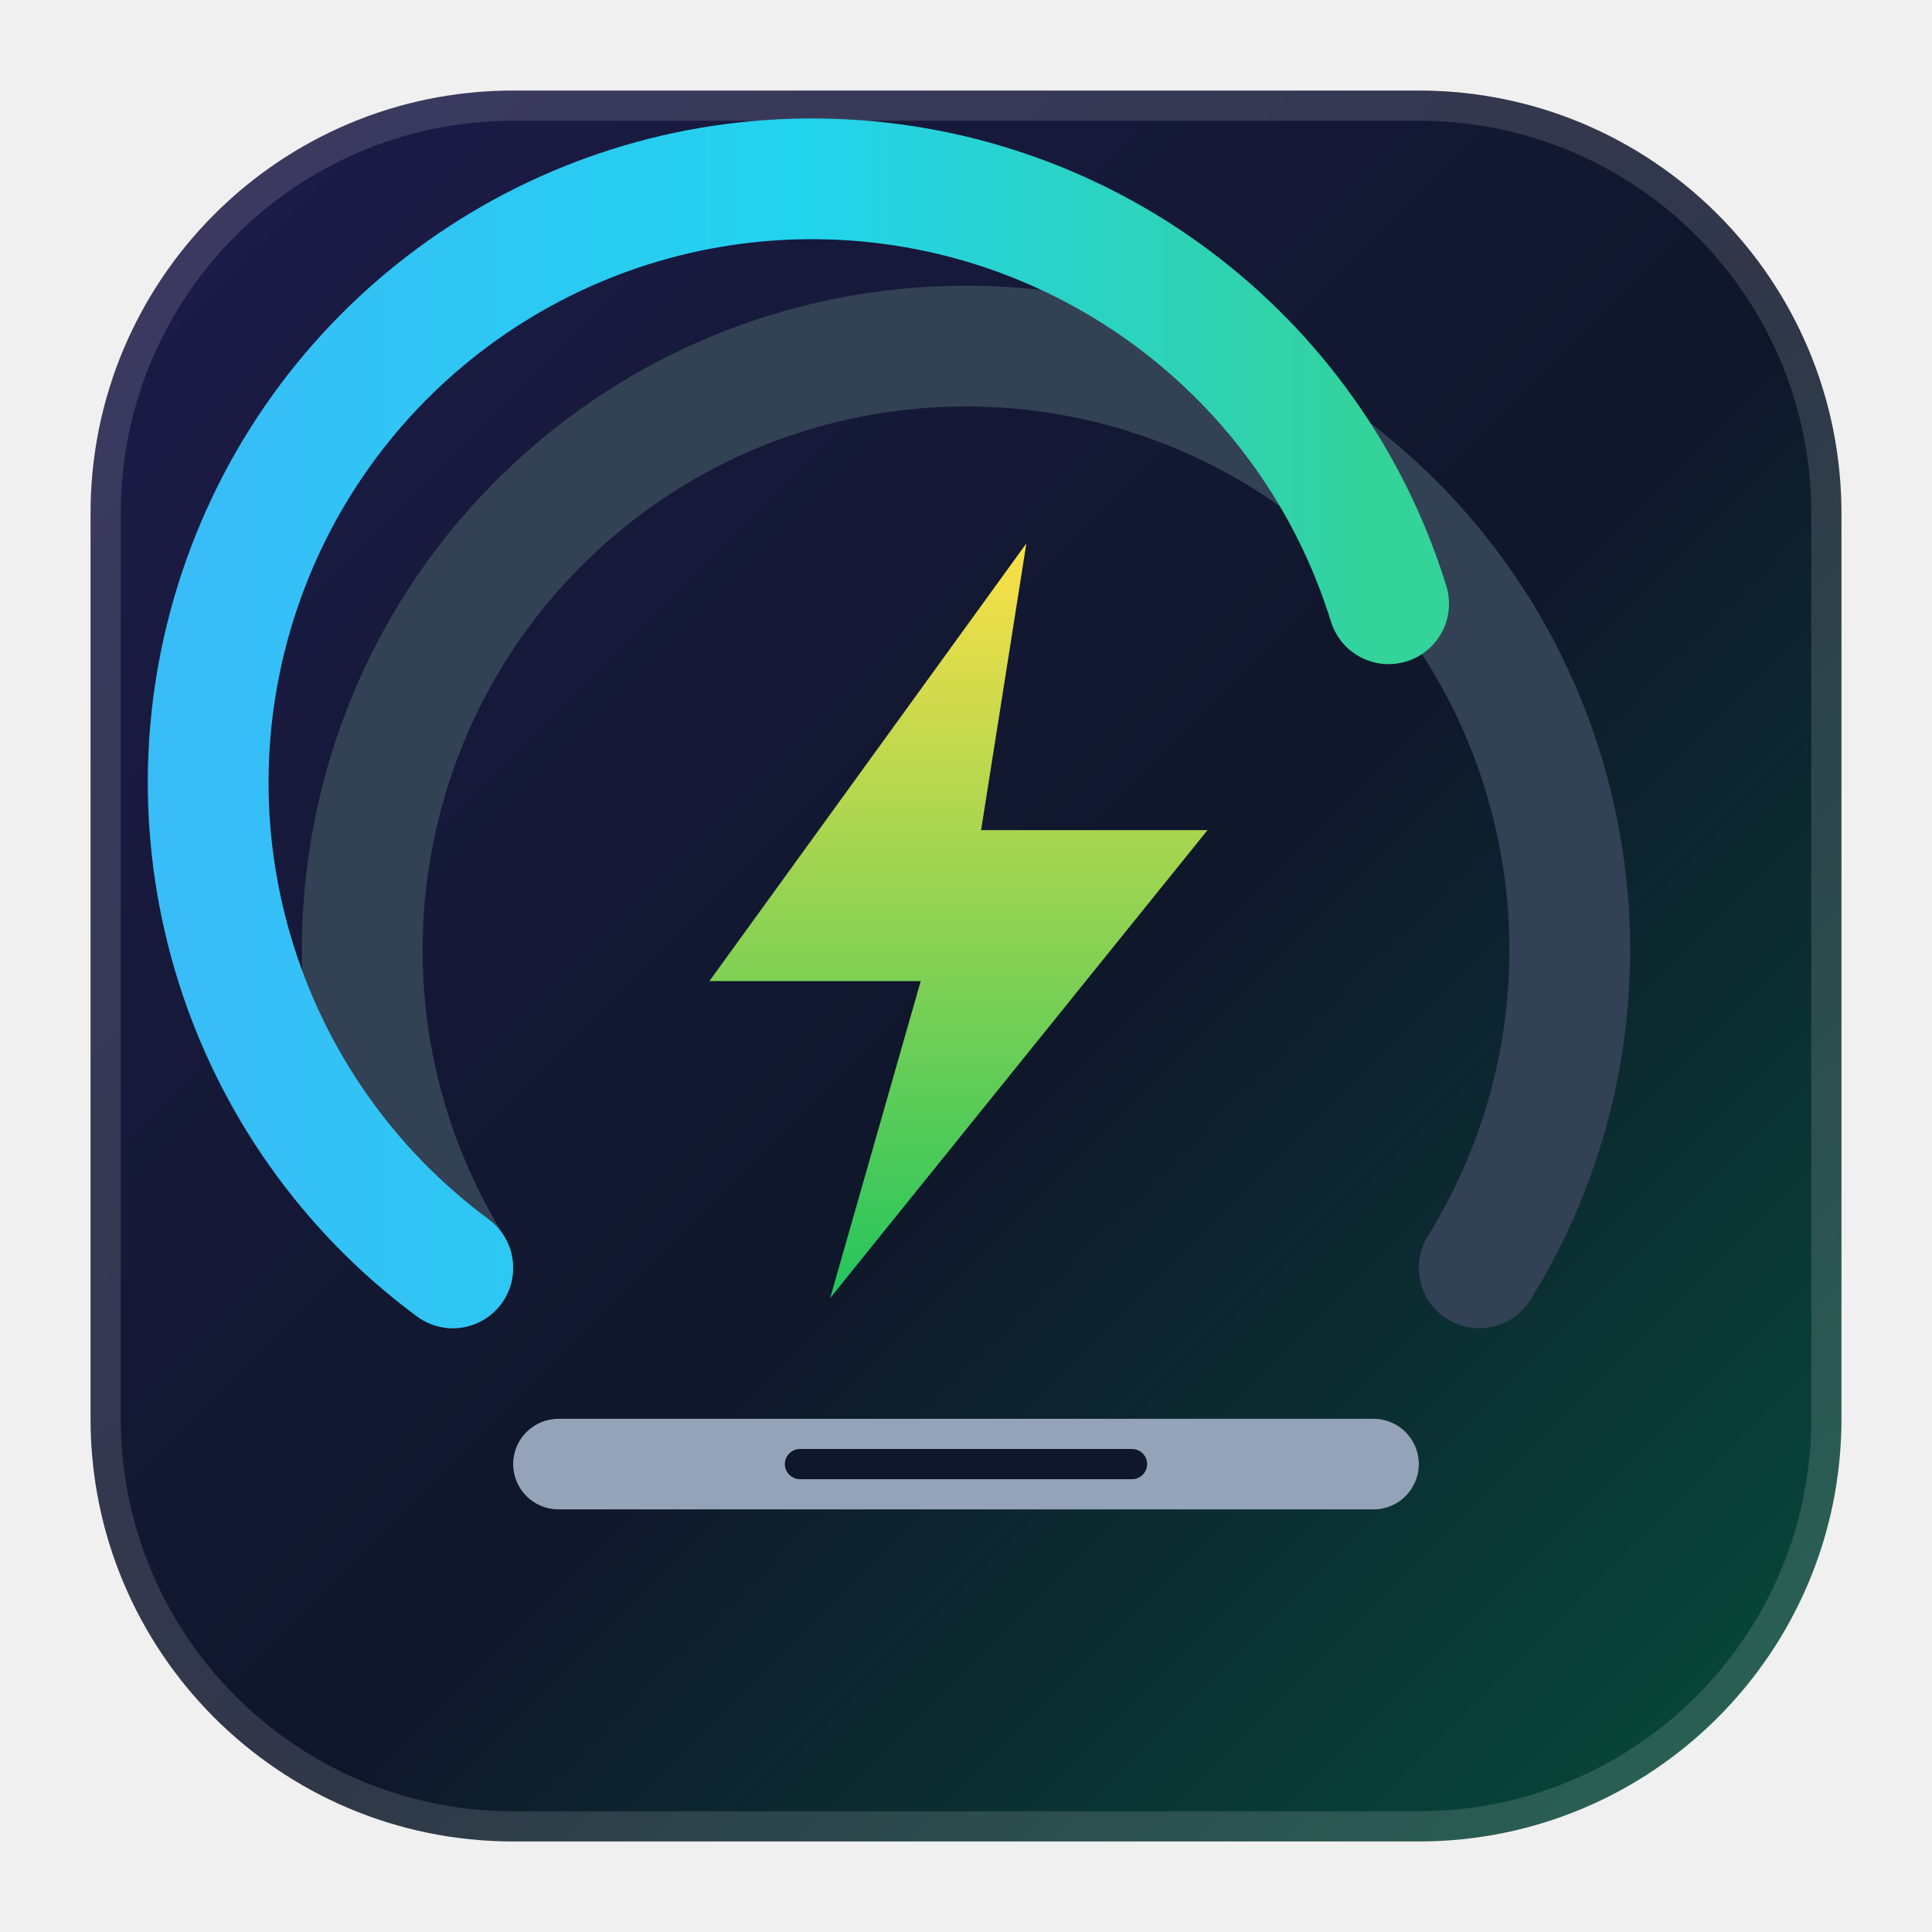
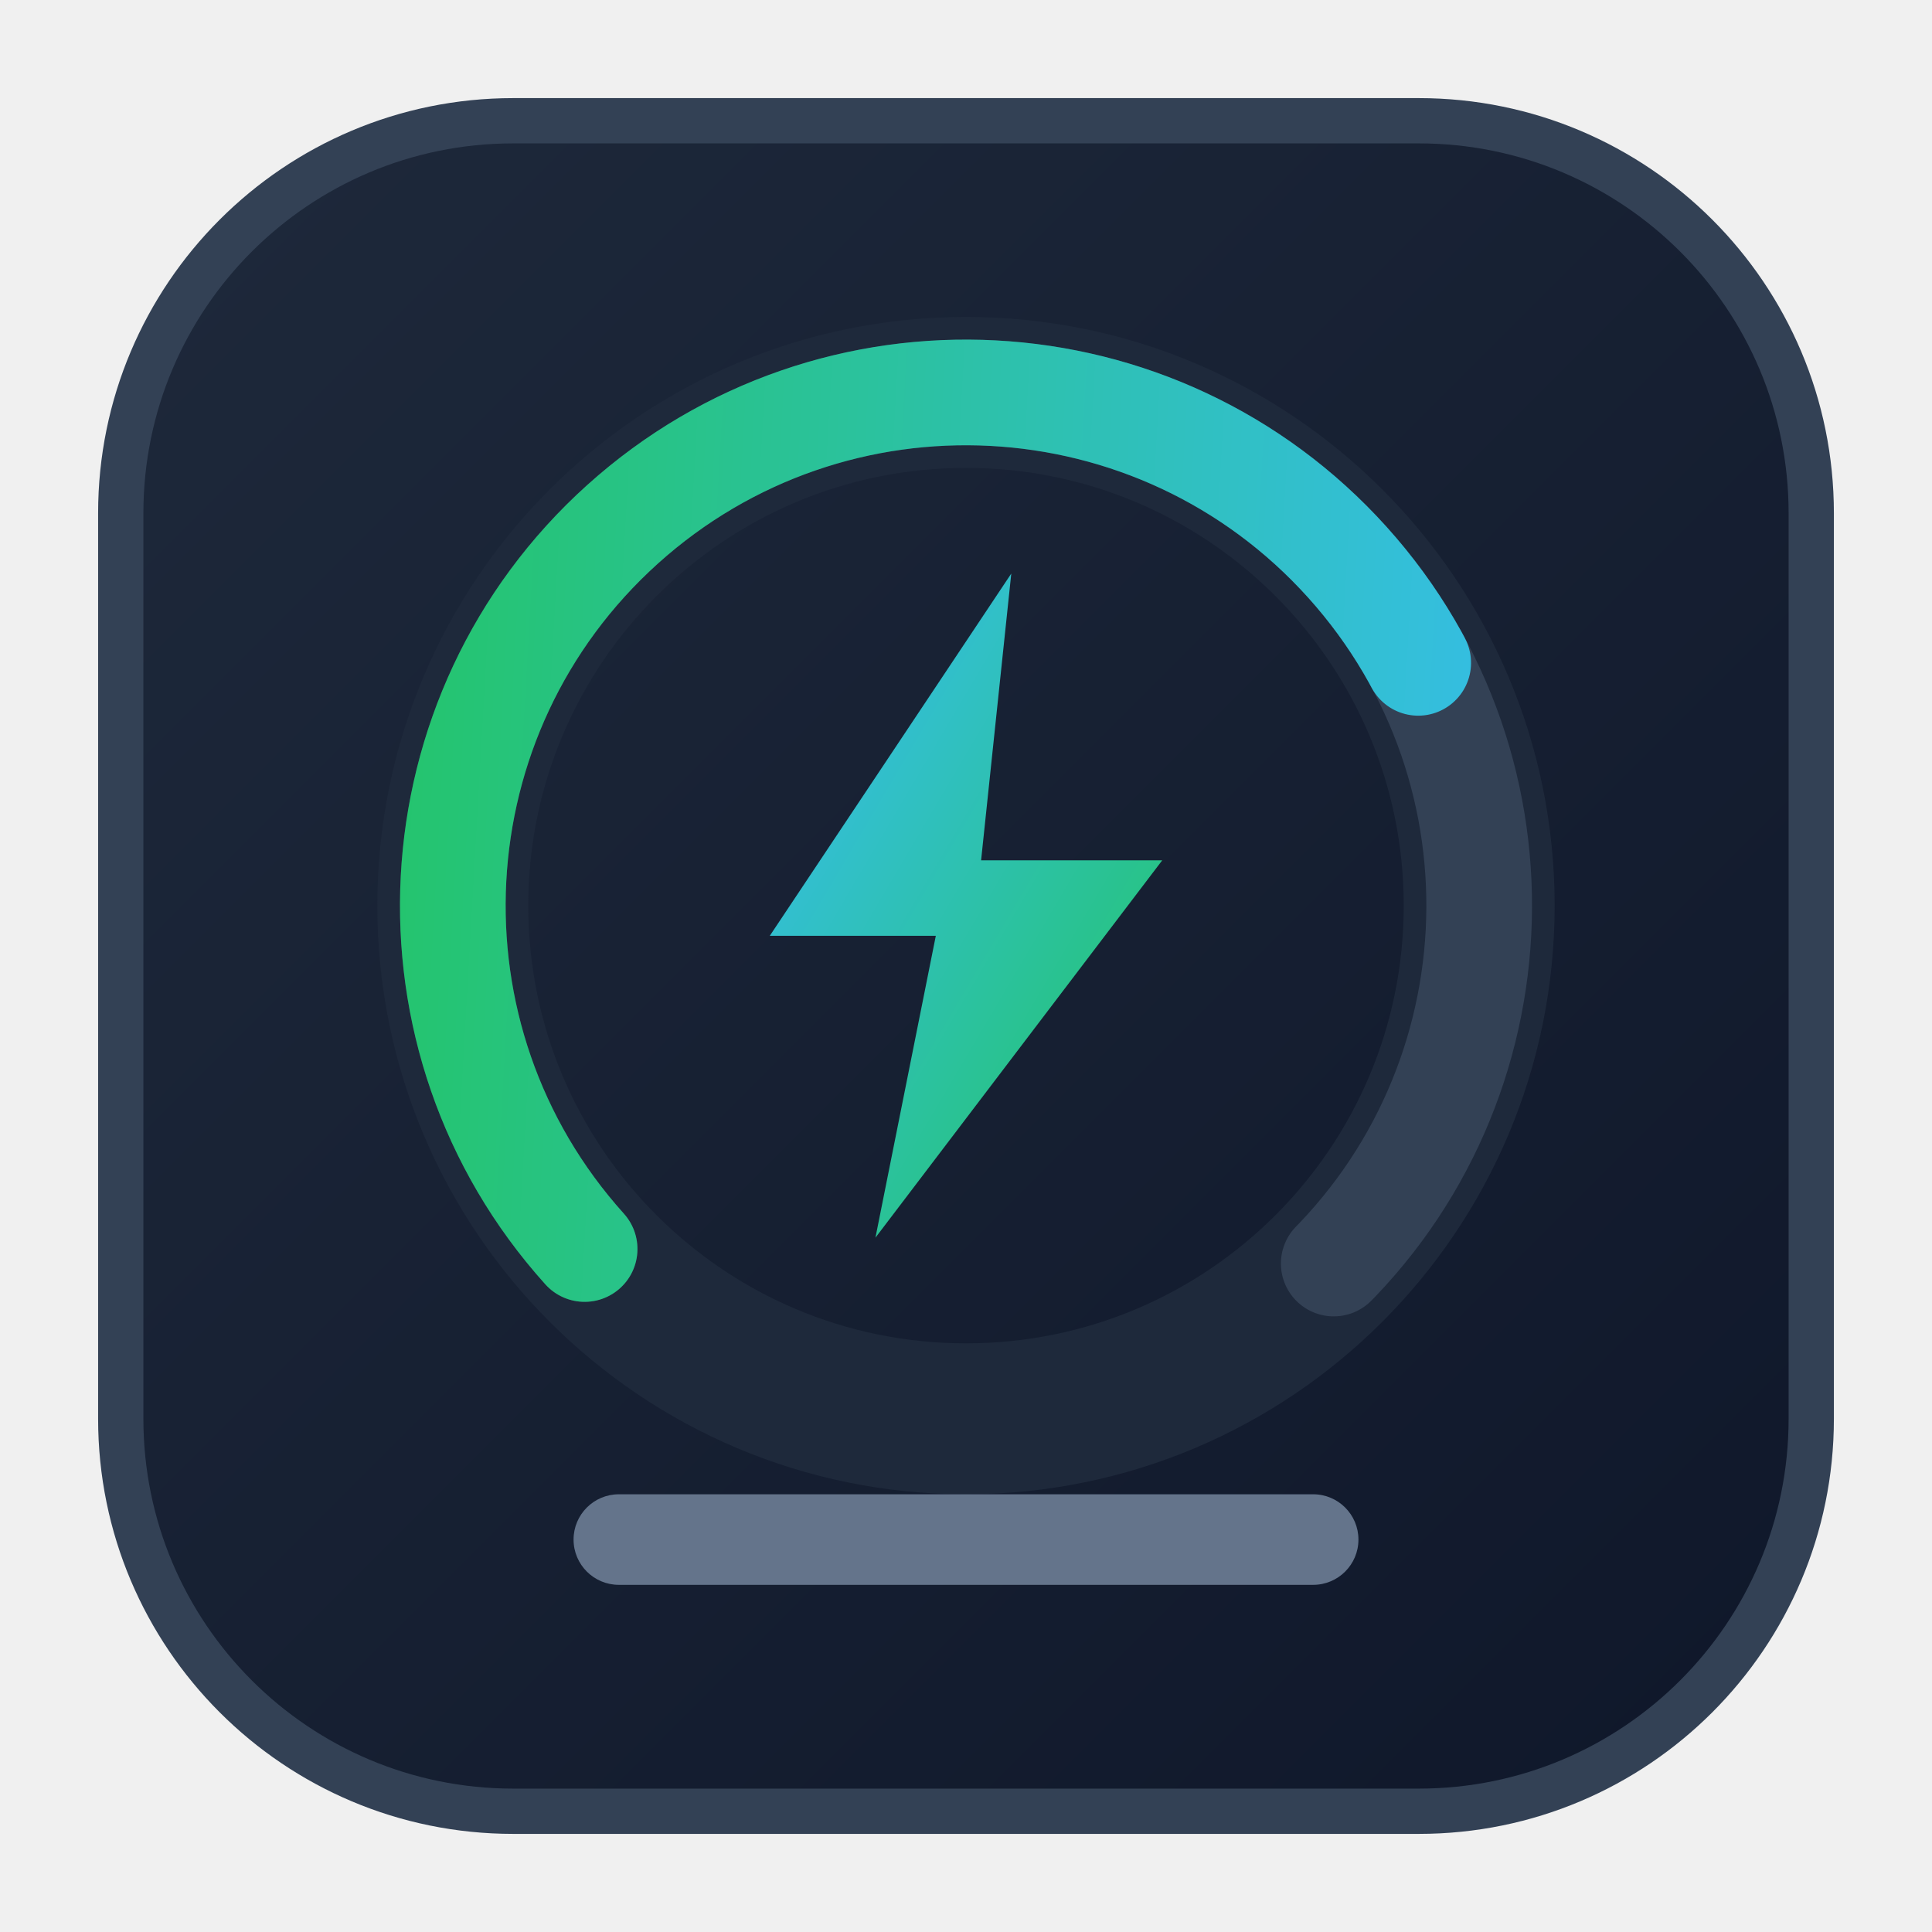
- <svg xmlns="http://www.w3.org/2000/svg" viewBox="0 0 128 128">
+ <svg xmlns="http://www.w3.org/2000/svg" width="128" height="128" viewBox="0 0 128 128">
  <defs>
-     <linearGradient id="bg" x1="0" y1="0" x2="1" y2="1">
-       <stop offset="0%" stop-color="#1e1b4b" />
-       <stop offset="55%" stop-color="#0f172a" />
-       <stop offset="100%" stop-color="#064e3b" />
+     <linearGradient id="bg" x1="0%" y1="0%" x2="100%" y2="100%">
+       <stop offset="0%" stop-color="#1e293b" />
+       <stop offset="100%" stop-color="#0f172a" />
    </linearGradient>
-     <linearGradient id="ring" x1="0" y1="0" x2="1" y2="0">
+     <linearGradient id="accent" x1="0%" y1="0%" x2="100%" y2="100%">
      <stop offset="0%" stop-color="#38bdf8" />
-       <stop offset="50%" stop-color="#22d3ee" />
-       <stop offset="100%" stop-color="#34d399" />
-     </linearGradient>
-     <linearGradient id="bolt" x1="0" y1="0" x2="0" y2="1">
-       <stop offset="0%" stop-color="#fde047" />
      <stop offset="100%" stop-color="#22c55e" />
    </linearGradient>
  </defs>
-   <rect x="6" y="6" width="116" height="116" rx="28" fill="url(#bg)" />
-   <rect x="7" y="7" width="114" height="114" rx="27" fill="none" stroke="#ffffff" stroke-opacity="0.14" stroke-width="2" />
-   <path d="M 30 84 A 40 40 0 1 1 98 84" fill="none" stroke="#334155" stroke-width="8" stroke-linecap="round" />
-   <path d="M 30 84 A 40 40 0 1 1 92 40" fill="none" stroke="url(#ring)" stroke-width="8" stroke-linecap="round" />
-   <rect x="34" y="94" width="60" height="6" rx="3" fill="#94a3b8" />
-   <rect x="52" y="96" width="24" height="2" rx="1" fill="#0f172a" />
-   <polygon points="68,36 47,65 61,65 55,86 80,55 65,55" fill="url(#bolt)" />
+   <rect x="8" y="8" width="112" height="112" rx="26" fill="url(#bg)" stroke="#334155" stroke-width="3" />
+   <circle cx="64" cy="60" r="34" fill="none" stroke="#1e293b" stroke-width="10" />
+   <circle cx="64" cy="60" r="34" fill="none" stroke="#334155" stroke-width="7" stroke-linecap="round" stroke-dasharray="158 214" transform="rotate(138 64 60)" />
+   <circle cx="64" cy="60" r="34" fill="none" stroke="url(#accent)" stroke-width="7" stroke-linecap="round" stroke-dasharray="115 214" transform="rotate(138 64 60)" />
+   <polygon points="67,38 51,62 62,62 58,82 77,57 65,57" fill="url(#accent)" />
+   <rect x="38" y="99" width="52" height="6" rx="3" fill="#64748b" />
</svg>
